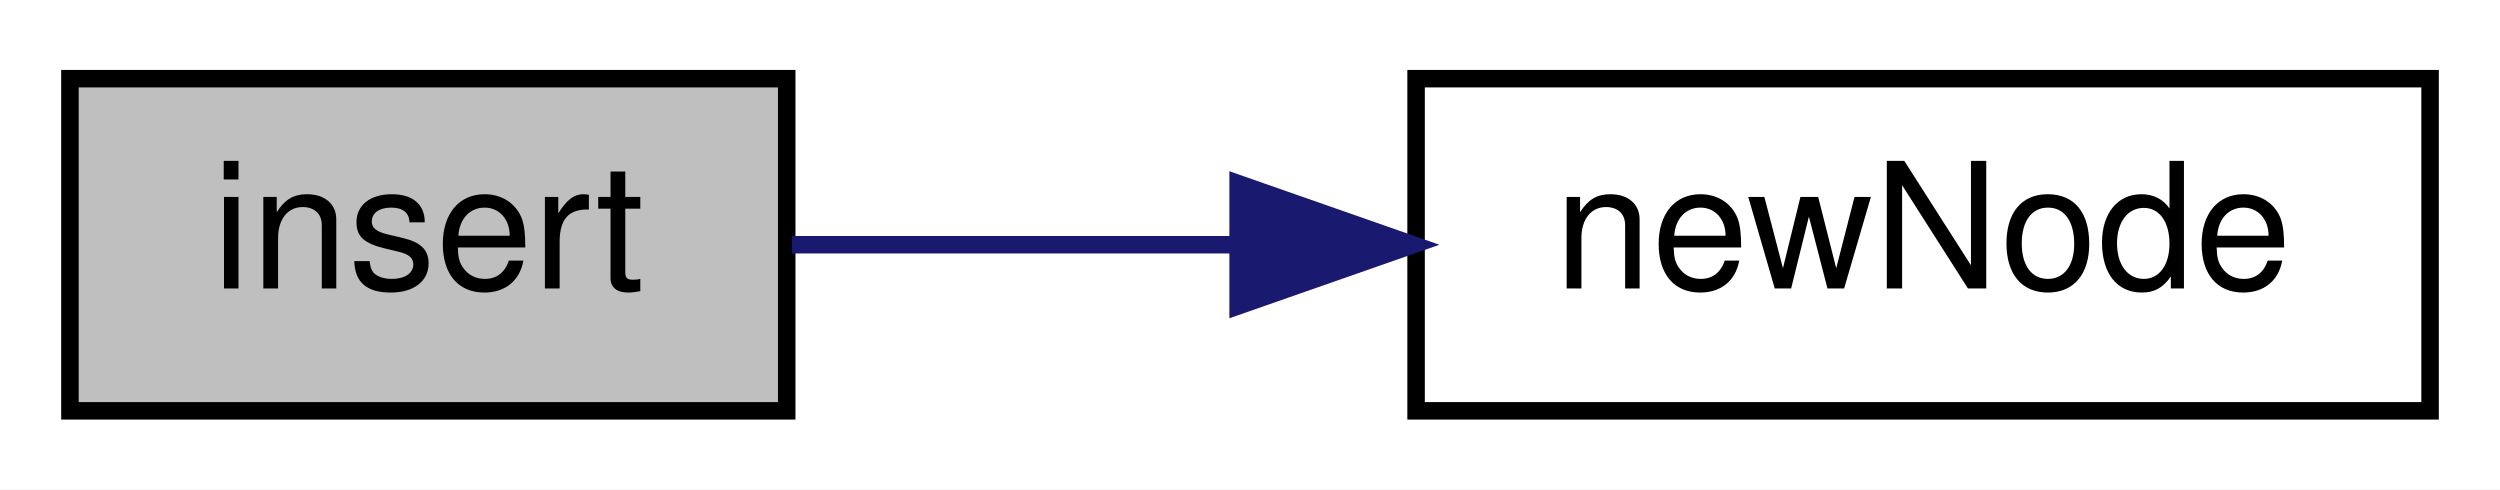
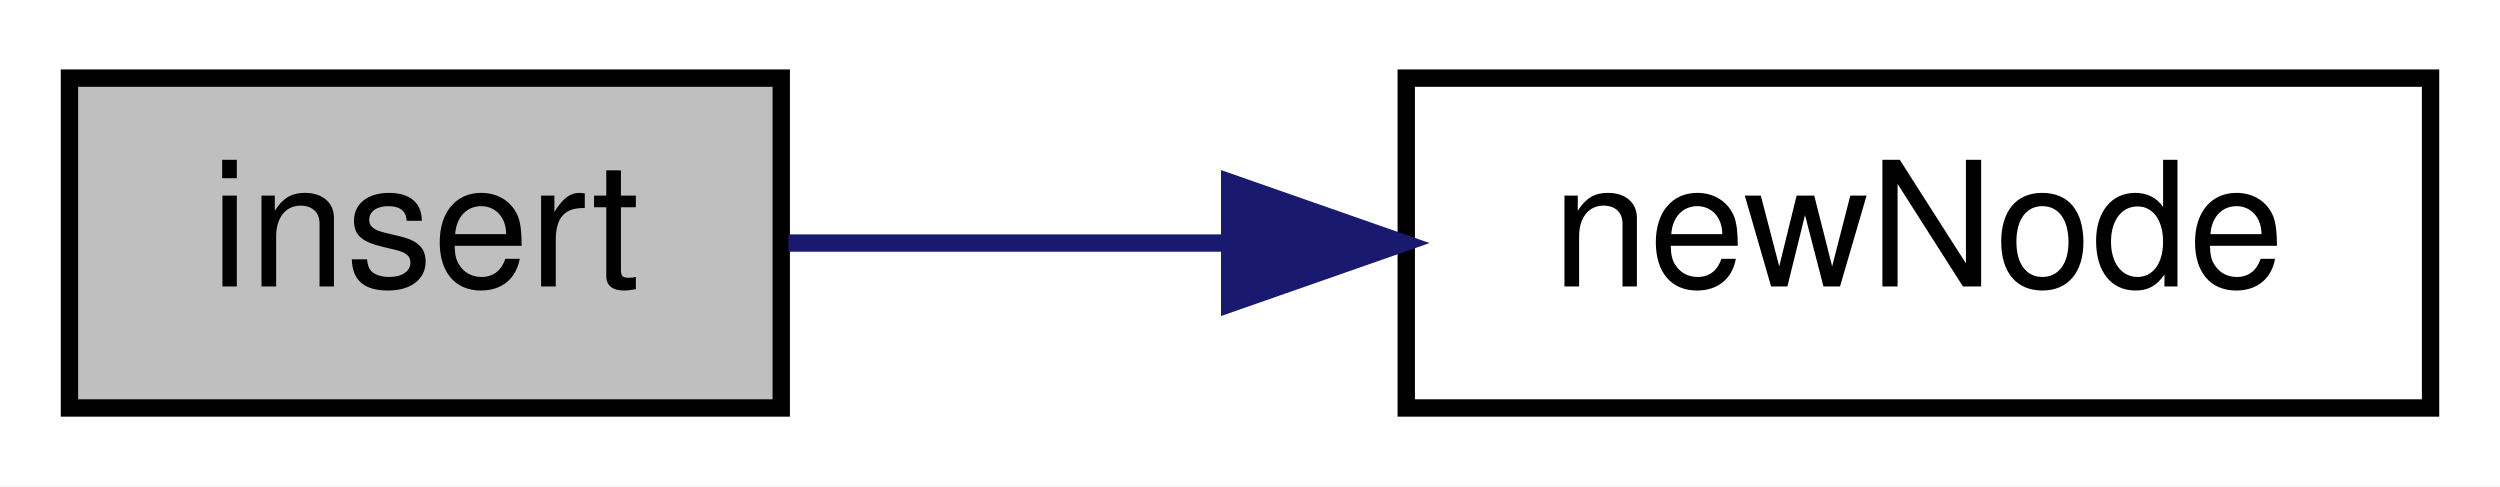
- <svg xmlns="http://www.w3.org/2000/svg" xmlns:xlink="http://www.w3.org/1999/xlink" width="143pt" height="28pt" viewBox="0.00 0.00 143.00 28.00">
+ <svg xmlns="http://www.w3.org/2000/svg" xmlns:xlink="http://www.w3.org/1999/xlink" width="144pt" height="28pt" viewBox="0.00 0.00 144.00 28.00">
  <g id="graph0" class="graph" transform="scale(1 1) rotate(0) translate(4 24)">
-     <polygon fill="white" stroke="transparent" points="-4,4 -4,-24 139,-24 139,4 -4,4" />
+     <polygon fill="white" stroke="transparent" points="-4,4 -4,-24 140,-24 140,4 -4,4" />
    <g id="node1" class="node">
      <g id="a_node1">
        <a xlink:title="Insertion procedure, which inserts the input key in a new node in the tree.">
          <polygon fill="#bfbfbf" stroke="black" points="0,-0.5 0,-19.5 41,-19.5 41,-0.5 0,-0.5" />
          <text text-anchor="middle" x="20.5" y="-7.5" font-family="Helvetica,sans-Serif" font-size="10.00">insert</text>
        </a>
      </g>
    </g>
    <g id="node2" class="node">
      <g id="a_node2">
        <a xlink:href="../../da/d02/binary__search__tree_8c.html#ac73c73be92dbbeeaad942c0103b9540d" target="_top" xlink:title="The node constructor, which receives the key value input and returns a node pointer.">
-           <polygon fill="white" stroke="black" points="77,-0.5 77,-19.5 135,-19.5 135,-0.5 77,-0.5" />
-           <text text-anchor="middle" x="106" y="-7.5" font-family="Helvetica,sans-Serif" font-size="10.00">newNode</text>
+           <polygon fill="white" stroke="black" points="77,-0.5 77,-19.5 136,-19.5 136,-0.5 77,-0.5" />
+           <text text-anchor="middle" x="106.5" y="-7.5" font-family="Helvetica,sans-Serif" font-size="10.00">newNode</text>
        </a>
      </g>
    </g>
    <g id="edge1" class="edge">
-       <path fill="none" stroke="midnightblue" d="M41.29,-10C48.91,-10 57.91,-10 66.69,-10" />
-       <polygon fill="midnightblue" stroke="midnightblue" points="66.82,-13.5 76.82,-10 66.82,-6.5 66.82,-13.5" />
+       <path fill="none" stroke="midnightblue" d="M41.41,-10C49.01,-10 57.96,-10 66.72,-10" />
+       <polygon fill="midnightblue" stroke="midnightblue" points="66.83,-13.5 76.83,-10 66.83,-6.5 66.83,-13.5" />
    </g>
  </g>
</svg>
